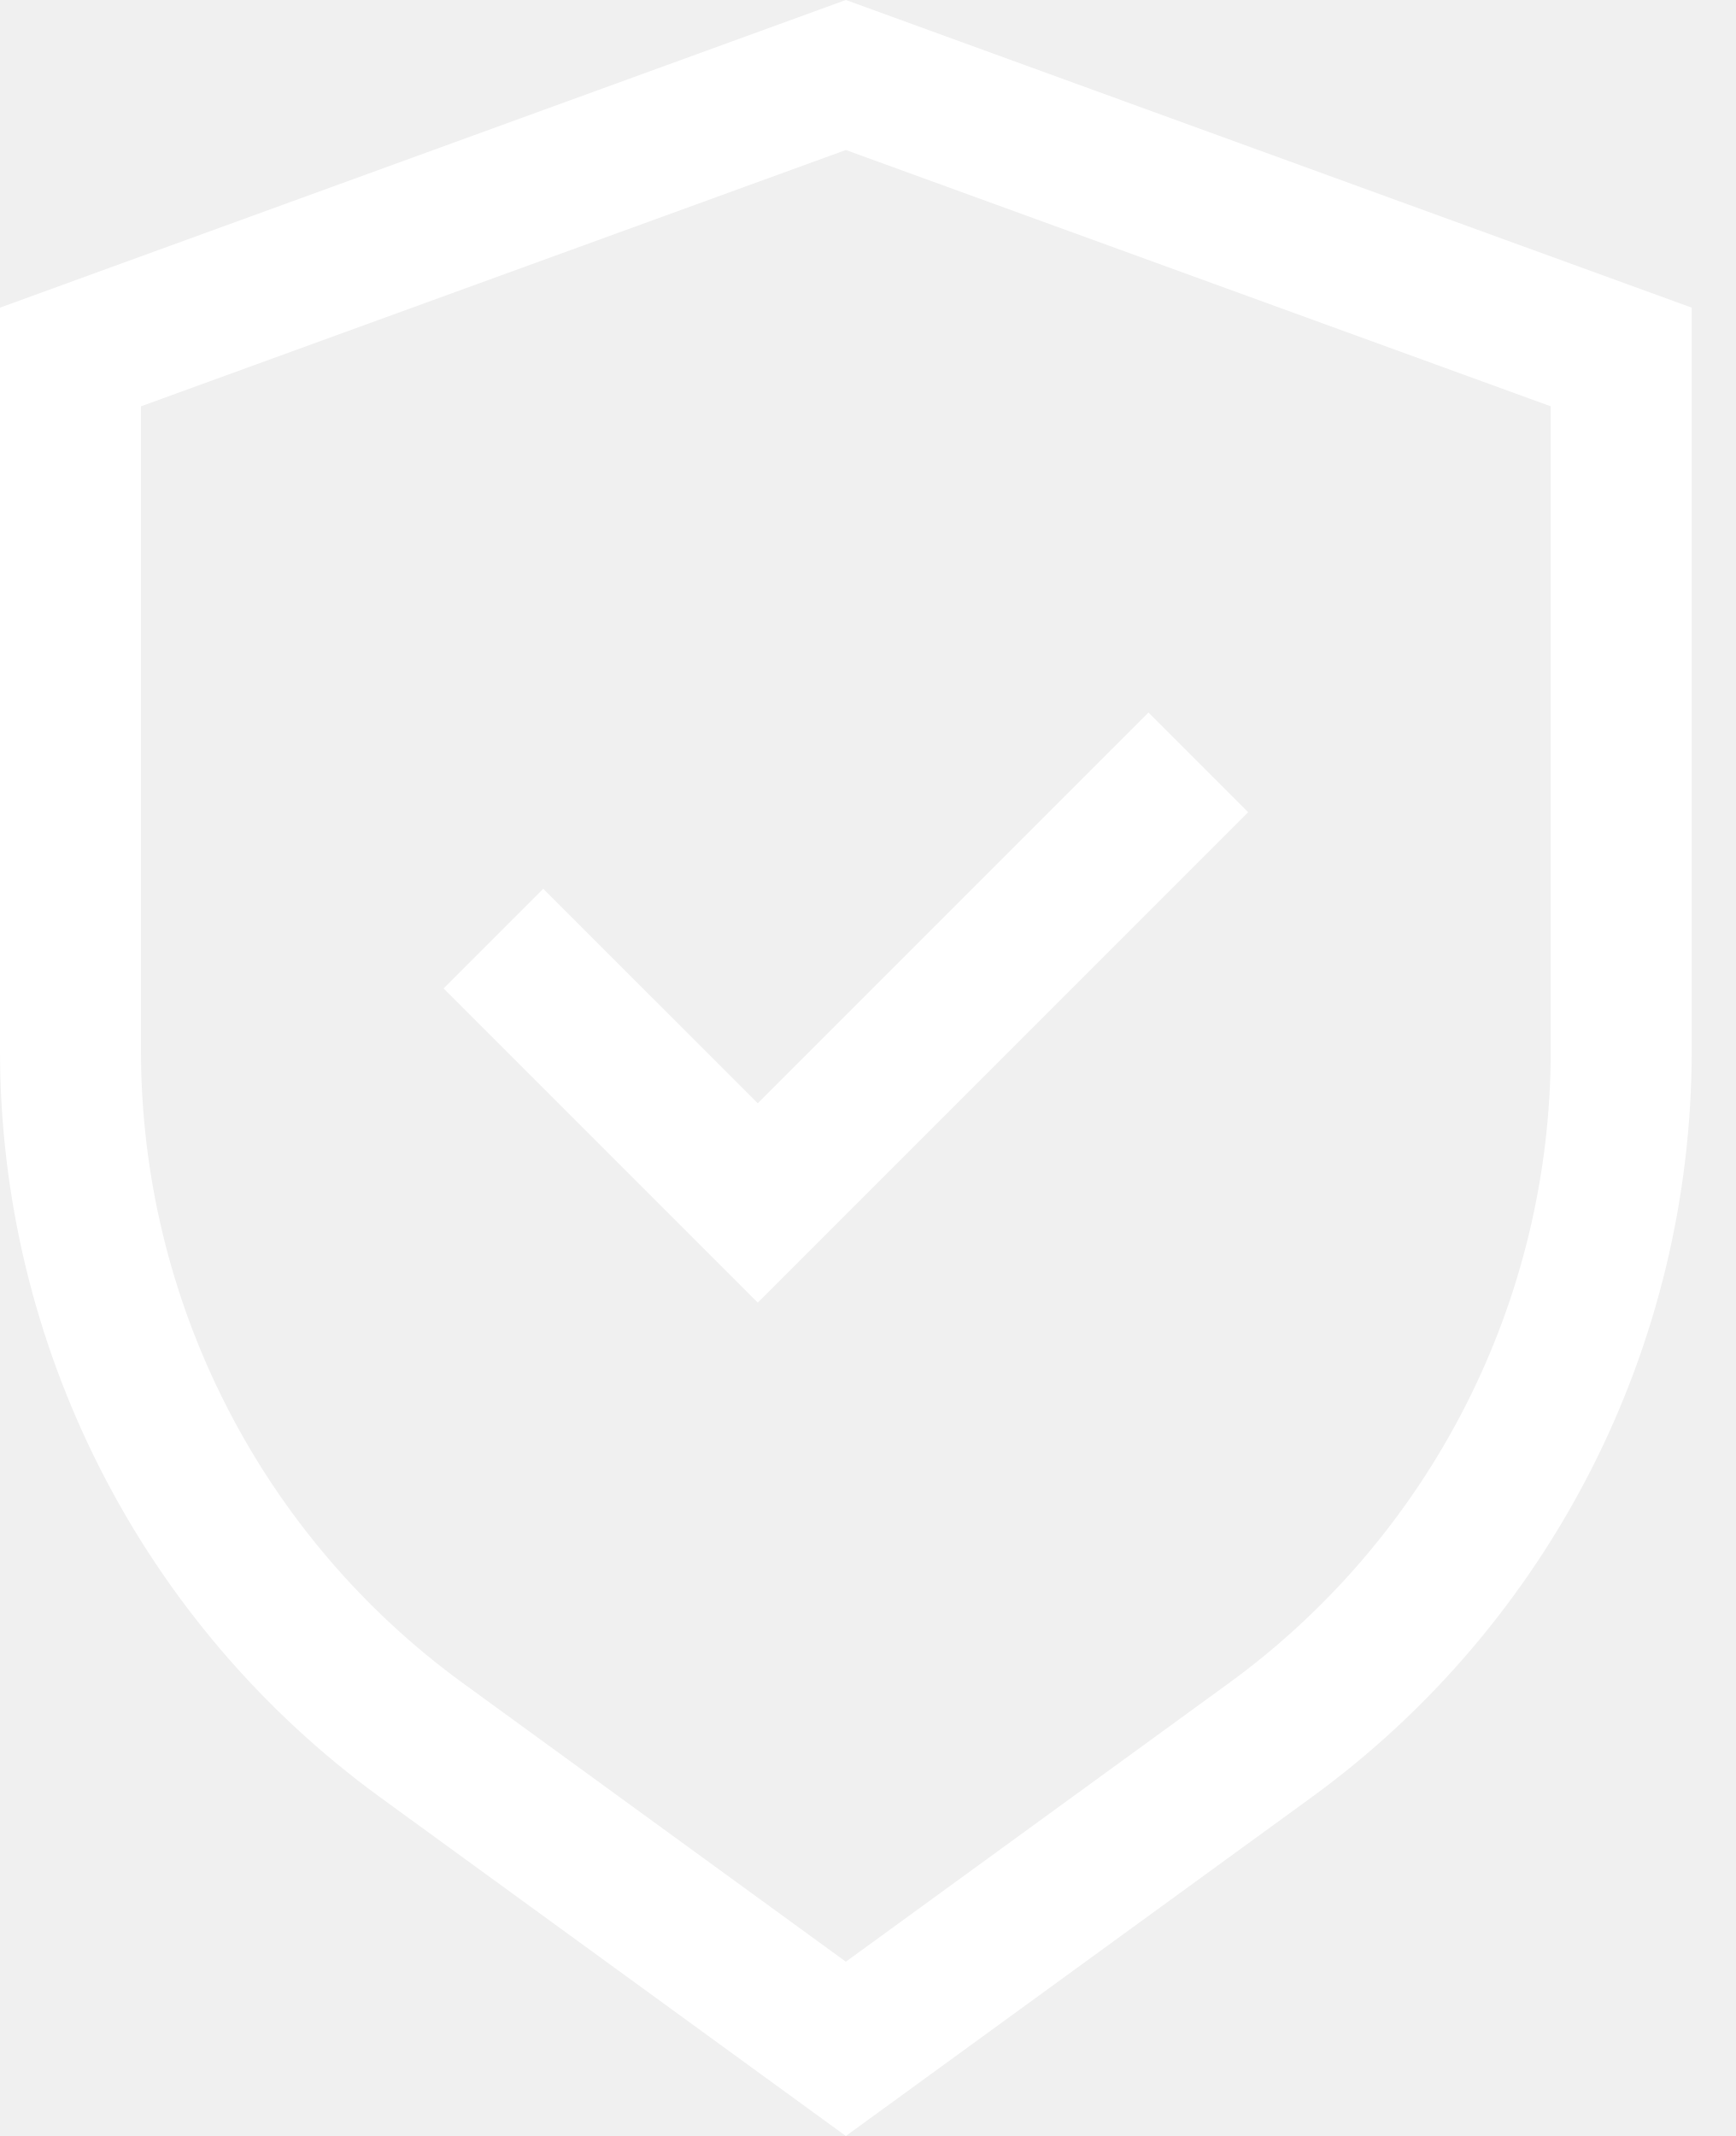
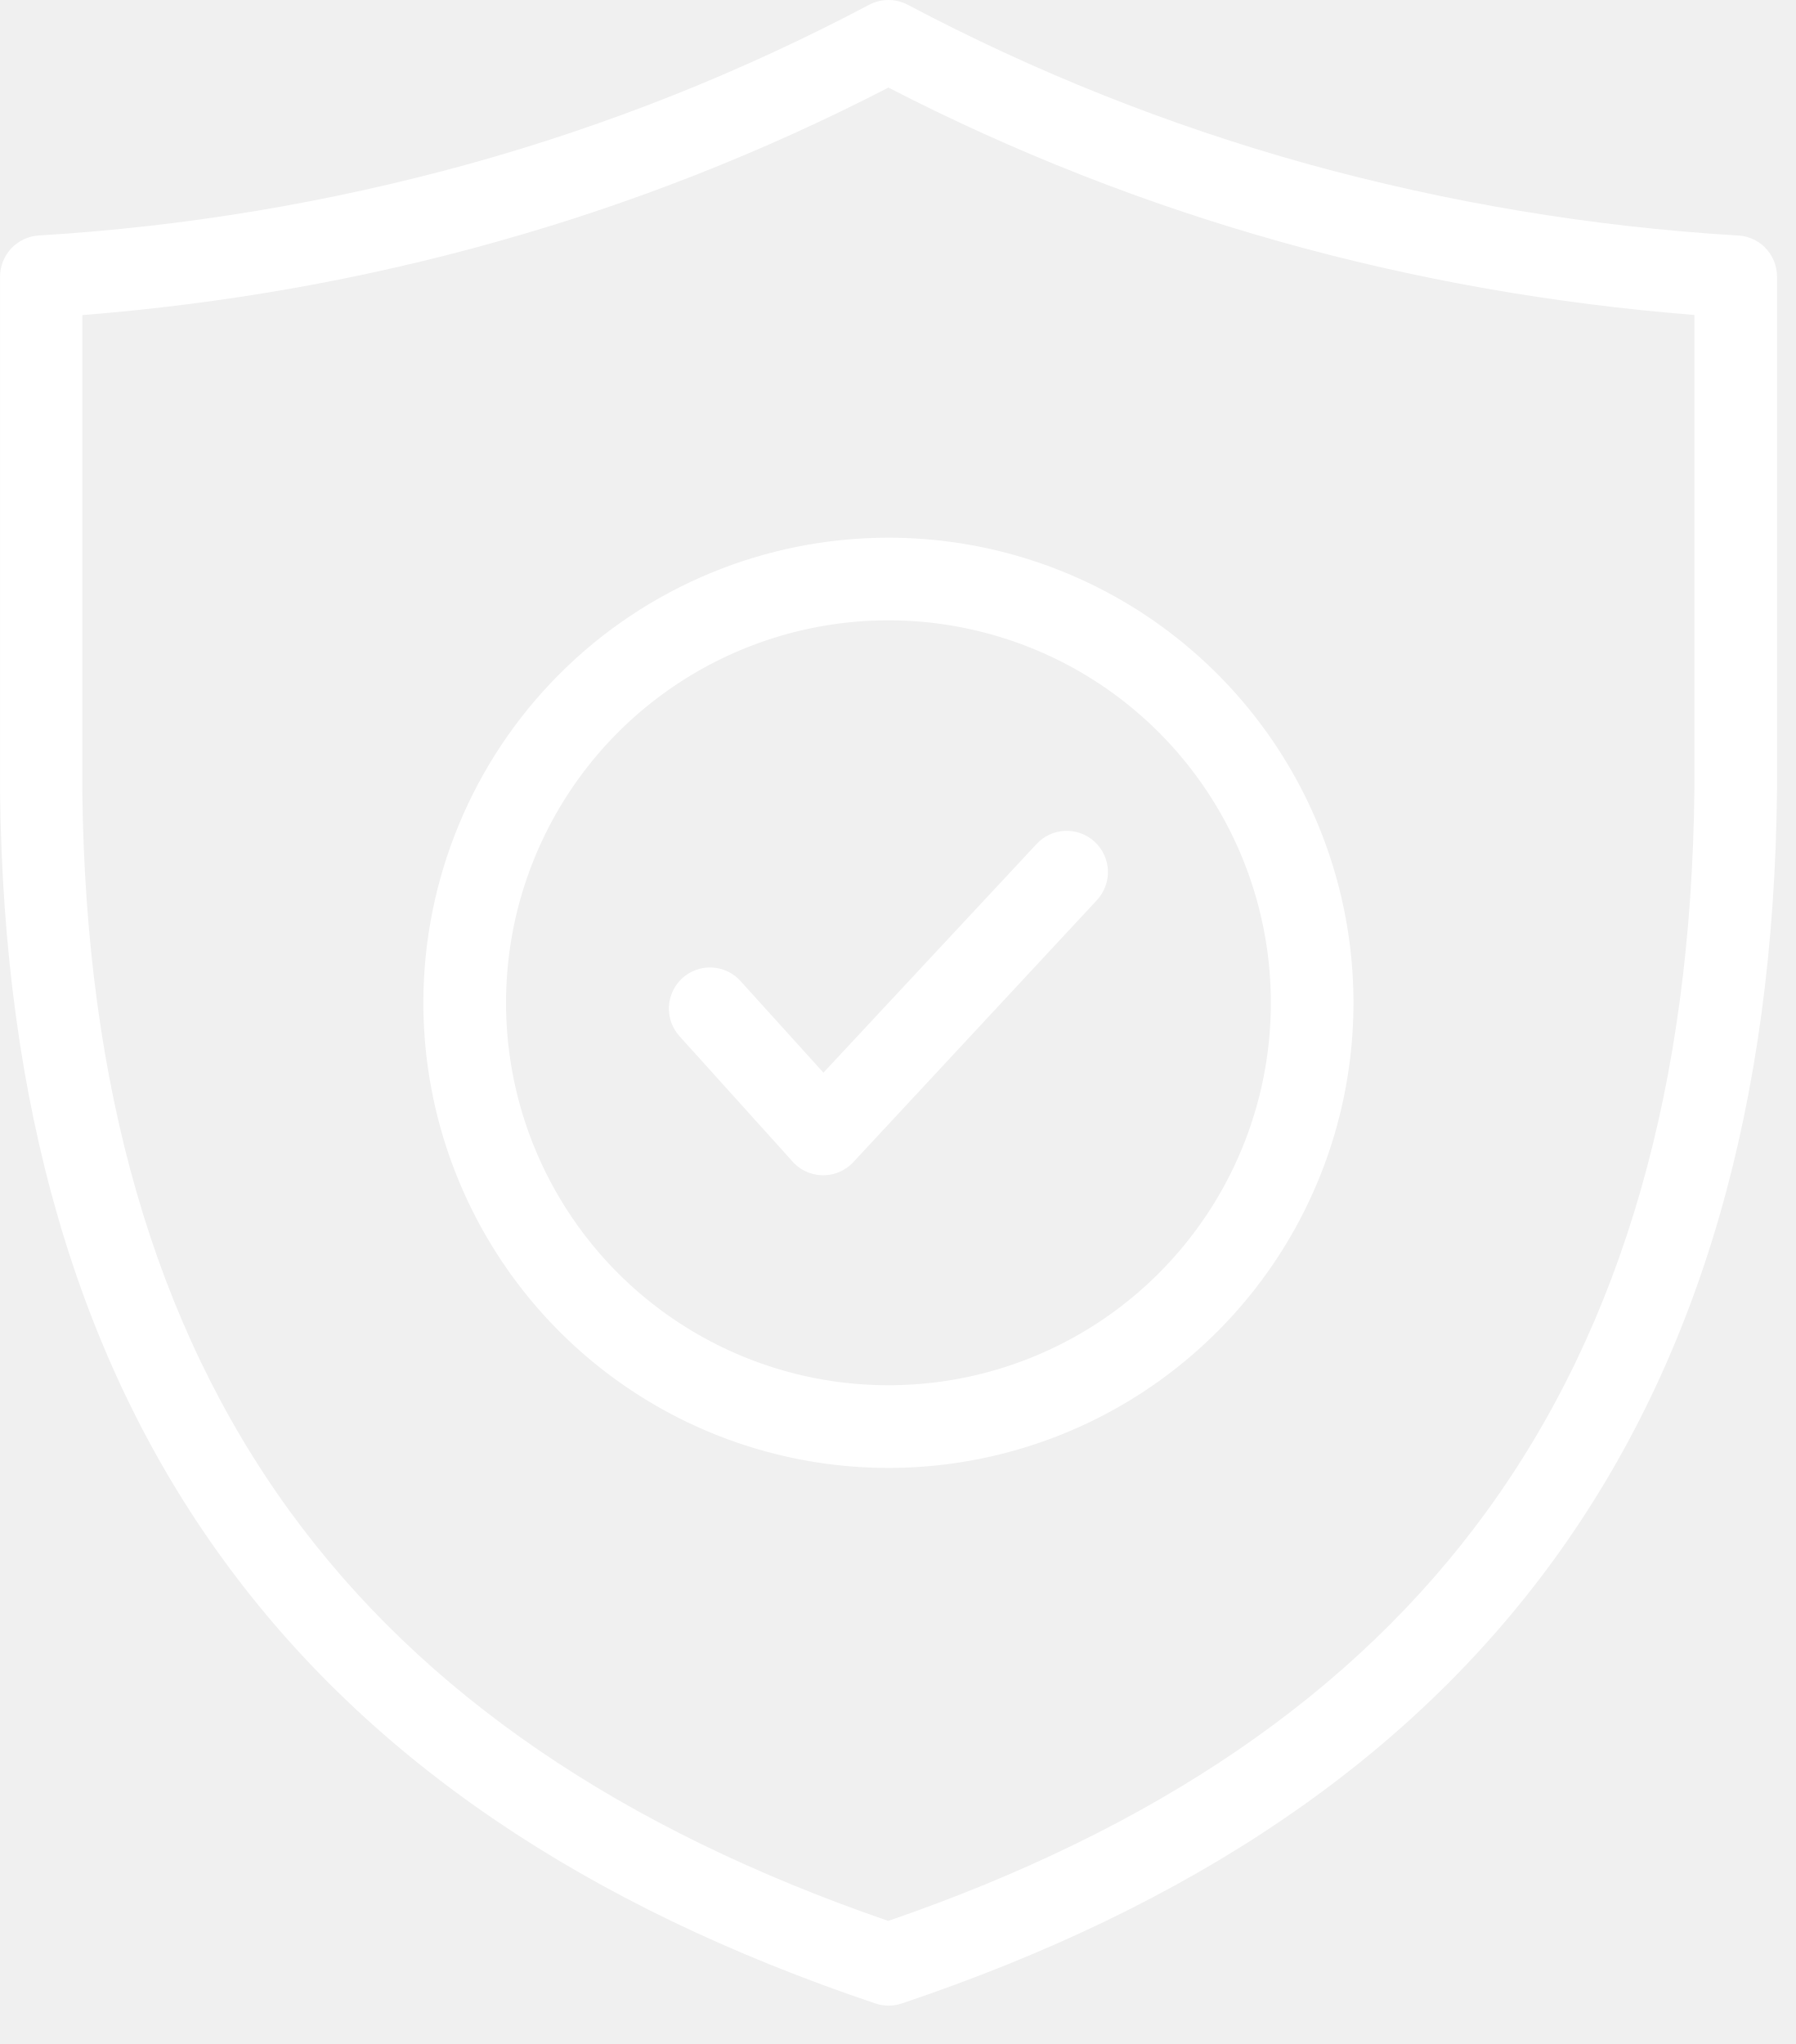
- <svg xmlns="http://www.w3.org/2000/svg" width="26" height="32" viewBox="0 0 26 32" fill="none">
-   <path d="M12.673 0L0 4.609V15.757C0.003 17.933 0.519 20.077 1.507 22.016C2.494 23.955 3.925 25.634 5.683 26.916L12.673 32L19.664 26.916C21.422 25.634 22.852 23.955 23.84 22.016C24.827 20.077 25.343 17.933 25.346 15.757V4.609L12.673 0ZM23.234 15.757C23.231 17.6 22.794 19.416 21.958 21.058C21.122 22.7 19.91 24.122 18.422 25.208L12.673 29.389L6.925 25.208C5.436 24.122 4.225 22.7 3.389 21.058C2.552 19.416 2.115 17.6 2.112 15.757V6.087L12.673 2.247L23.234 6.087V15.757Z" fill="white" />
-   <path d="M8.139 13.315L6.646 14.808L11.353 19.515L18.7 12.168L17.207 10.674L11.353 16.528L8.139 13.315Z" fill="white" />
+ <svg xmlns="http://www.w3.org/2000/svg" width="29" height="33" viewBox="0 0 29 33" fill="none">
+   <path fill-rule="evenodd" clip-rule="evenodd" d="M18.712 11.824C17.849 10.96 16.748 10.372 15.551 10.134C14.353 9.895 13.111 10.018 11.983 10.485C10.855 10.952 9.89 11.744 9.212 12.759C8.533 13.775 8.171 14.969 8.171 16.19C8.171 17.411 8.533 18.605 9.212 19.62C9.89 20.636 10.855 21.427 11.983 21.895C13.111 22.362 14.353 22.484 15.551 22.246C16.748 22.008 17.849 21.42 18.712 20.556C19.87 19.398 20.521 17.828 20.521 16.19C20.521 14.552 19.87 12.982 18.712 11.824ZM14.346 8.681C15.831 8.681 17.283 9.121 18.518 9.946C19.753 10.772 20.715 11.944 21.284 13.317C21.852 14.689 22 16.199 21.711 17.655C21.421 19.112 20.706 20.45 19.655 21.5C18.605 22.55 17.267 23.266 15.81 23.555C14.354 23.845 12.844 23.696 11.472 23.128C10.099 22.559 8.927 21.597 8.102 20.362C7.277 19.127 6.836 17.675 6.836 16.189C6.837 14.198 7.628 12.288 9.036 10.88C10.444 9.472 12.354 8.681 14.346 8.681ZM7.584 2.644C9.818 2.024 11.979 1.164 14.029 0.08C14.125 0.028 14.232 0.001 14.342 1.38755e-05C14.451 -0.001 14.559 0.026 14.656 0.076C16.708 1.163 18.871 2.024 21.108 2.646C23.367 3.27 25.685 3.657 28.025 3.8C28.113 3.8 28.2 3.817 28.281 3.85C28.362 3.883 28.436 3.932 28.498 3.994C28.56 4.056 28.61 4.13 28.643 4.211C28.677 4.292 28.694 4.379 28.694 4.467V12.732V12.737C28.645 17.815 27.454 21.924 25.1 25.168C22.746 28.412 19.239 30.773 14.56 32.346C14.423 32.392 14.274 32.392 14.137 32.346C9.458 30.773 5.952 28.414 3.596 25.168C1.249 21.938 0.06 17.849 0.001 12.8C-0 12.778 -0 12.755 0.001 12.733V4.467C0.001 4.297 0.066 4.134 0.182 4.01C0.299 3.887 0.458 3.812 0.627 3.802C2.98 3.66 5.312 3.272 7.584 2.644ZM14.346 1.414C18.418 3.514 22.801 4.724 27.36 5.085V12.732C27.312 17.517 26.205 21.369 24.016 24.386C21.863 27.355 18.645 29.532 14.343 31.013C10.04 29.532 6.824 27.354 4.67 24.386C2.491 21.381 1.385 17.544 1.329 12.782C1.329 12.766 1.329 12.749 1.329 12.732V5.087C5.89 4.726 10.274 3.515 14.346 1.414ZM16.738 13.626C16.858 13.496 17.024 13.42 17.201 13.414C17.377 13.408 17.549 13.472 17.678 13.592C17.807 13.712 17.883 13.879 17.89 14.055C17.896 14.232 17.832 14.403 17.712 14.533L13.78 18.761C13.715 18.832 13.635 18.887 13.546 18.924C13.457 18.961 13.361 18.978 13.265 18.974C13.168 18.97 13.074 18.945 12.989 18.902C12.903 18.858 12.828 18.796 12.768 18.72L10.972 16.729C10.914 16.665 10.868 16.589 10.839 16.507C10.81 16.425 10.797 16.338 10.801 16.25C10.806 16.163 10.827 16.078 10.865 15.999C10.902 15.92 10.954 15.85 11.019 15.791C11.15 15.673 11.322 15.611 11.498 15.62C11.585 15.625 11.67 15.646 11.749 15.683C11.828 15.721 11.899 15.773 11.957 15.838L13.296 17.318L16.738 13.626Z" fill="white" />
</svg>
